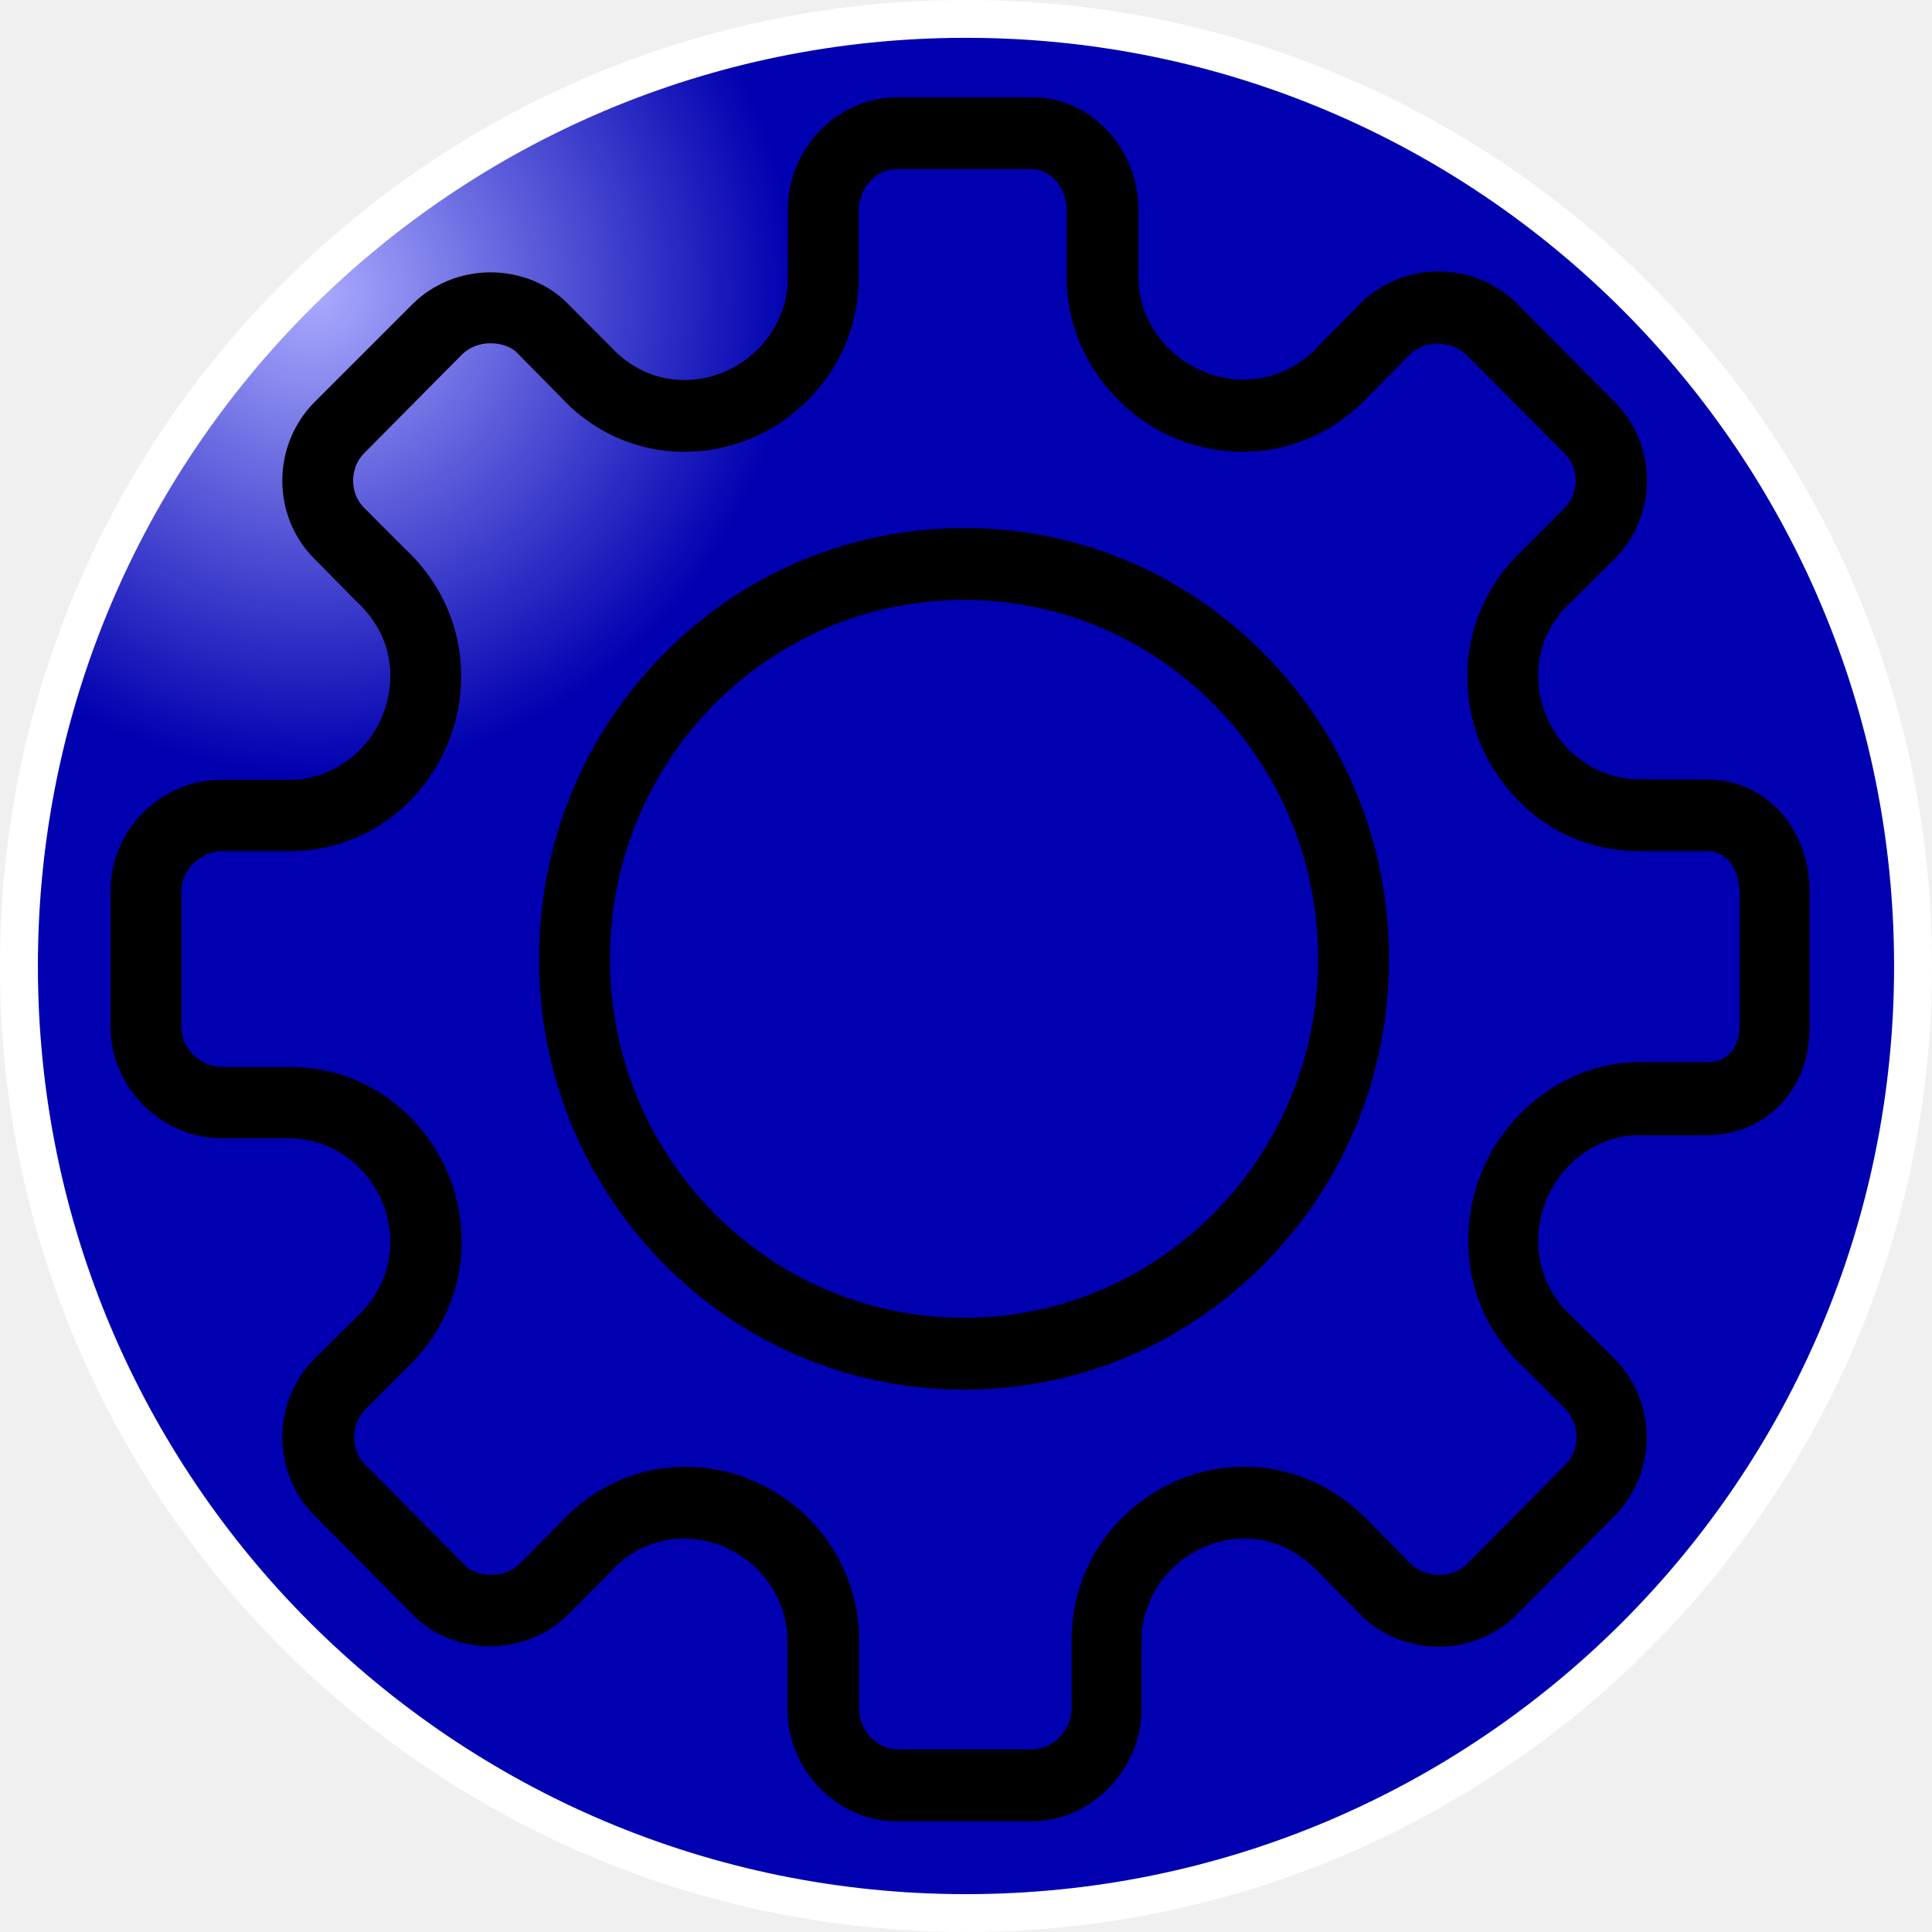
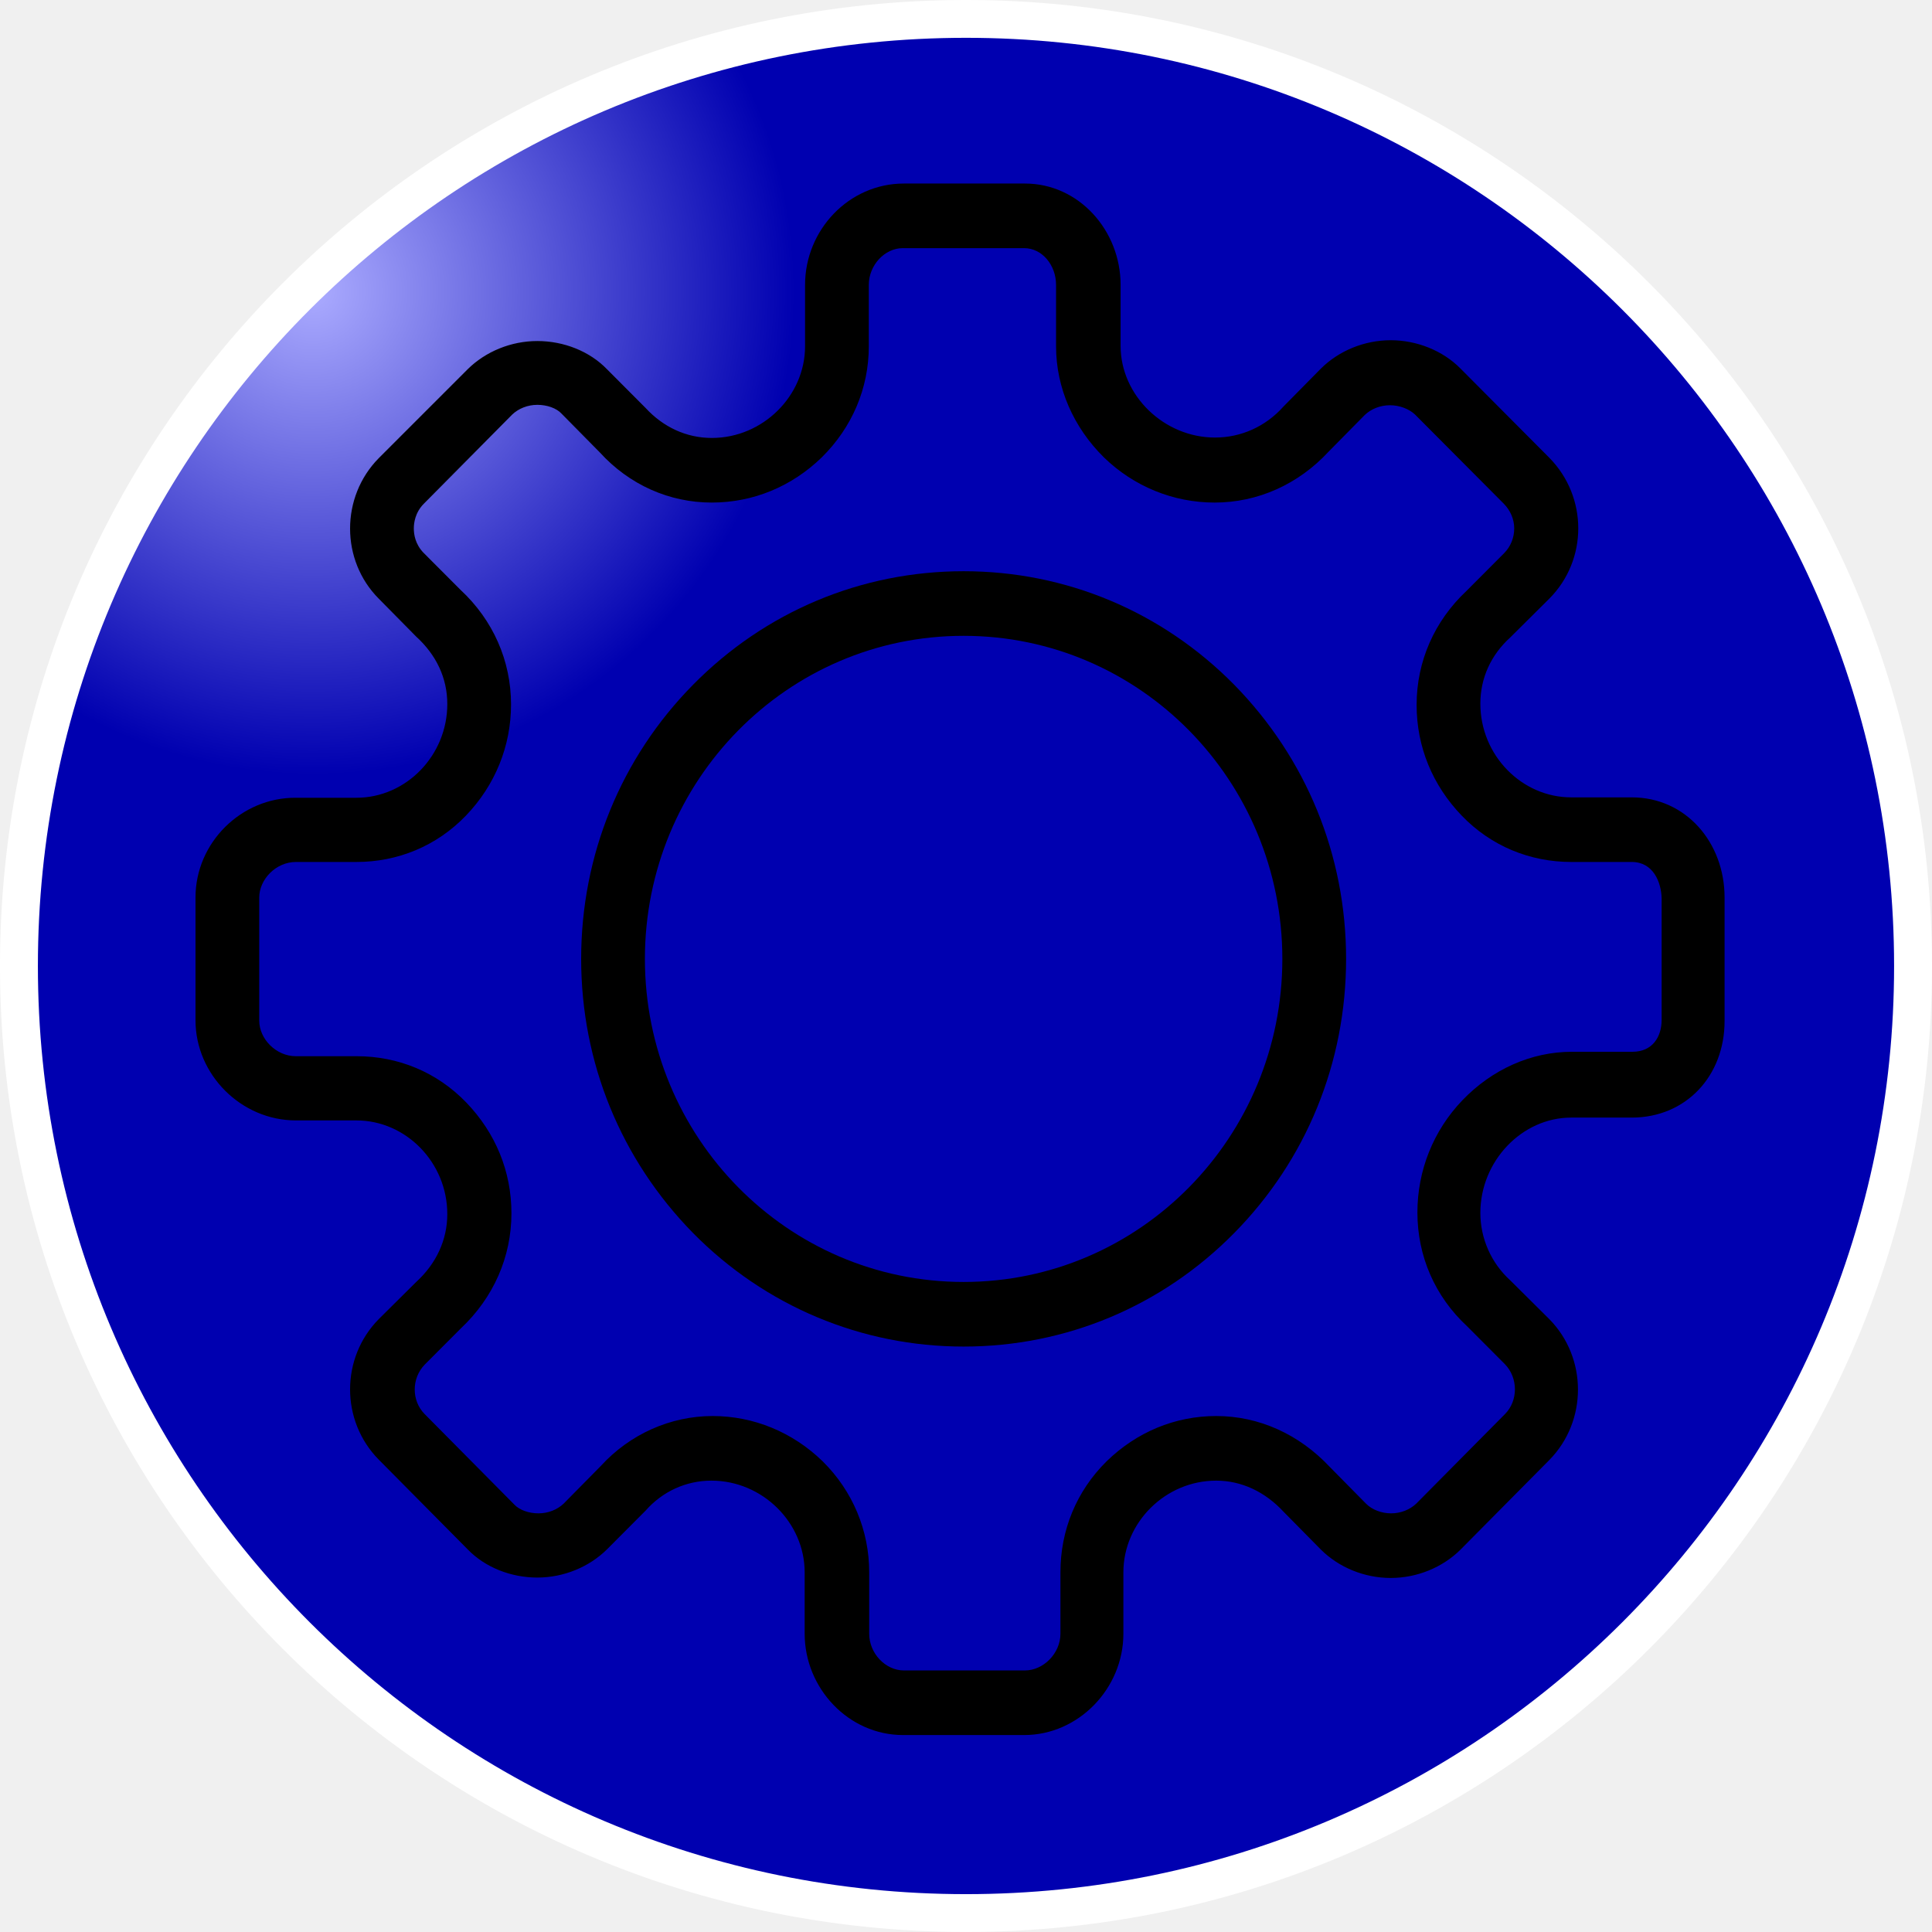
<svg xmlns="http://www.w3.org/2000/svg" xmlns:xlink="http://www.w3.org/1999/xlink" width="64" height="64" viewBox="0 0 64 64" id="svg2" version="1.1">
  <defs id="defs4">
    <linearGradient id="linearGradient4159-2">
      <stop style="stop-color:#ababff;stop-opacity:1" offset="0" id="stop4219" />
      <stop id="stop4189" offset="1" style="stop-color:#0000b0;stop-opacity:1" />
    </linearGradient>
    <radialGradient xlink:href="#linearGradient4159-2" id="radialGradient4165" cx="9" cy="1028.162" fx="9" fy="1028.162" r="13" gradientTransform="matrix(0.6000706,0,0,0.6039071,-0.07462054,404.5577)" gradientUnits="userSpaceOnUse" spreadMethod="pad" />
  </defs>
  <g id="layer1" transform="translate(0,-988.3621)">
    <ellipse style="fill:url(#radialGradient4165);fill-opacity:1;fill-rule:nonzero;stroke:#ffffff;stroke-width:0.614;stroke-miterlimit:4;stroke-opacity:1;stroke-dasharray:none" id="path3357" cx="15.899" cy="1036.424" rx="15.34" ry="15.377" transform="matrix(2.045134,0,0,2.04026,-0.5158136,-1094.213)" />
-     <g id="g3342" transform="matrix(0.1466409,0,0,0.1486378,-5.722838,982.0739)">
+     <g id="g3342" transform="matrix(0.1319768,0,0,0.133774,-1.970298,985.8805)">
      <path id="path3344" d="m 256.8,160 c -25.7,0 -49.8,10 -67.9,28.1 -18.1,18.1 -28.1,42.2 -28.1,67.9 0,25.7 10,49.7 28.1,67.9 18.1,18.1 42.3,28.1 67.9,28.1 25.7,0 49.8,-10 67.9,-28.1 18.1,-18.1 28.1,-42.2 28.1,-67.9 0,-25.7 -10,-49.7 -28.1,-67.9 C 306.6,170 282.5,160 256.8,160 Z m 0,176 c -44.3,0 -80,-35.9 -80,-80 0,-44.1 35.7,-80 80,-80 44.3,0 80,35.9 80,80 0,44.1 -35.7,80 -80,80 z" />
      <path id="path3346" d="m 424.5,216 -15.2,0 c -12.4,0 -22.8,-10.4 -22.8,-23.2 0,-6.4 2.7,-12.1 7.5,-16.4 l 9.8,-9.6 c 9.7,-9.6 9.7,-25.2 0,-34.9 l -22.3,-22.1 c -4.4,-4.4 -10.9,-7 -17.5,-7 -6.6,0 -13,2.6 -17.5,7 l -9.4,9.4 c -4.5,5 -10.7,7.7 -17.2,7.7 -12.8,0 -23.7,-10.4 -23.7,-22.7 l 0,-15.1 C 296.2,75.6 285.7,64 272.2,64 l -30.4,0 C 228,64 217,75.5 217,89.1 l 0,15.2 c 0,12.3 -10.6,22.7 -23.4,22.7 -6.4,0 -12.2,-2.7 -16.6,-7.4 l -9.7,-9.6 c -4.4,-4.5 -10.9,-7 -17.5,-7 -6.6,0 -13,2.6 -17.5,7 L 110,132 c -9.6,9.6 -9.6,25.3 0,34.8 l 9.4,9.4 c 5,4.5 7.8,10.2 7.8,16.7 0,12.8 -10.4,23.2 -22.8,23.2 l -15.2,0 C 75.5,216 64,227.2 64,240.8 l 0,15.2 0,15.2 c 0,13.5 11.5,24.8 25.2,24.8 l 15.2,0 c 12.4,0 22.8,10.4 22.8,23.2 0,6.4 -2.8,12.3 -7.8,16.8 l -9.4,9.2 c -9.6,9.6 -9.6,25.2 0,34.8 l 22.3,22.2 c 4.4,4.5 10.9,7 17.5,7 6.6,0 13,-2.6 17.5,-7 l 9.7,-9.6 c 4.2,-4.7 10.1,-7.4 16.5,-7.4 12.8,0 23.4,10.4 23.4,22.7 l 0,15.2 c 0,13.5 11,25.1 24.7,25.1 l 30.4,0 c 13.6,0 24.9,-11.5 24.9,-25.1 l 0,-15.2 c 0,-12.3 10.5,-22.7 23.3,-22.7 6.4,0 12.3,2.8 16.9,7.7 l 9.4,9.4 c 4.5,4.4 10.9,7 17.5,7 6.6,0 13,-2.6 17.5,-7 l 22.3,-22.2 c 9.6,-9.6 9.6,-25.3 0,-34.9 l -9.8,-9.6 c -4.8,-4.3 -7.5,-10.4 -7.5,-16.7 0,-12.8 10.4,-23.6 22.8,-23.6 l 15.2,0 c 13.6,0 23.3,-10.3 23.3,-23.9 l 0,-15.4 0,-15.2 c 0,-13.6 -9.7,-24.8 -23.3,-24.8 z m 7.5,40 0,15.1 c 0,4.2 -2.3,7.9 -7.3,7.9 l -15.2,0 c -10.3,0 -20.1,4.4 -27.5,12 -7.3,7.5 -11.3,17.4 -11.3,27.8 0,10.8 4.4,20.8 12.5,28.2 l 9.5,9.4 c 3.3,3.4 3.3,9 0,12.3 l -22.3,22.2 c -1.6,1.5 -3.9,2.4 -6.3,2.4 -2.4,0 -4.8,-0.9 -6.3,-2.4 l -9.1,-9.1 c -7.7,-8.1 -17.8,-12.6 -28.5,-12.6 -10.4,0 -20,4 -27.5,11.2 -7.6,7.4 -11.6,17.1 -11.6,27.5 l 0,15.2 c 0,4.9 -4.3,9.1 -8.9,9.1 l -30.4,0 c -4.6,0 -8.7,-4.2 -8.7,-9.1 l 0,-15.2 c 0,-10.3 -4.1,-20.1 -11.7,-27.5 -7.5,-7.2 -17.3,-11.2 -27.6,-11.2 -10.6,0 -20.8,4.5 -28.1,12.4 l -9.3,9.3 c -1.6,1.5 -3.9,2.4 -6.3,2.4 -2.4,0 -4.8,-0.8 -6.1,-2.2 l -0.1,-0.1 -0.1,-0.1 -22.3,-22.2 c -3.3,-3.3 -3.3,-8.8 0,-12.2 l 9.1,-9 c 8.2,-7.6 12.7,-17.7 12.7,-28.5 0,-10.4 -4,-19.9 -11.3,-27.4 -7.4,-7.6 -17.2,-11.5 -27.5,-11.5 l -15.3,0 c -5,0 -9.2,-4.3 -9.2,-8.8 l 0,-15.3 0,-15.2 c 0,-4.5 4.2,-8.8 9.2,-8.8 l 15.2,0 c 10.3,0 20.1,-3.9 27.5,-11.5 7.3,-7.5 11.3,-17.2 11.3,-27.5 0,-10.8 -4.5,-20.9 -12.7,-28.4 l -9.2,-9.1 c -2.2,-2.2 -2.5,-4.7 -2.5,-6.1 0,-1.3 0.3,-3.9 2.5,-6.1 l 22.2,-22.1 c 1.6,-1.5 3.9,-2.4 6.3,-2.4 2.4,0 4.8,0.8 6.1,2.2 l 0.1,0.1 0.1,0.1 9.4,9.4 c 7.4,8 17.4,12.4 28.1,12.4 10.4,0 20.1,-4 27.6,-11.2 7.6,-7.4 11.8,-17.1 11.8,-27.5 l 0,-15.2 c 0,-4.9 4,-9.1 8.5,-9.1 l 30.5,0 c 4.5,0 8,4.2 8,9.1 l 0,15.2 c 0,10.3 4.4,20.1 12,27.5 7.5,7.2 17.4,11.2 27.8,11.2 10.8,0 21,-4.5 28.6,-12.6 l 9.1,-9.1 c 1.6,-1.5 3.9,-2.4 6.3,-2.4 2.4,0 4.8,0.9 6.3,2.3 l 22.3,22.1 c 1.6,1.6 2.6,3.8 2.6,6.1 0,2.3 -0.9,4.5 -2.5,6.1 l -9.5,9.4 c -8,7.4 -12.5,17.4 -12.5,28.2 0,10.4 4,19.9 11.3,27.4 7.4,7.6 17.2,11.5 27.5,11.5 l 15.2,0 c 5.4,0 7.4,5 7.5,9 l 0,15 z" />
    </g>
  </g>
</svg>
